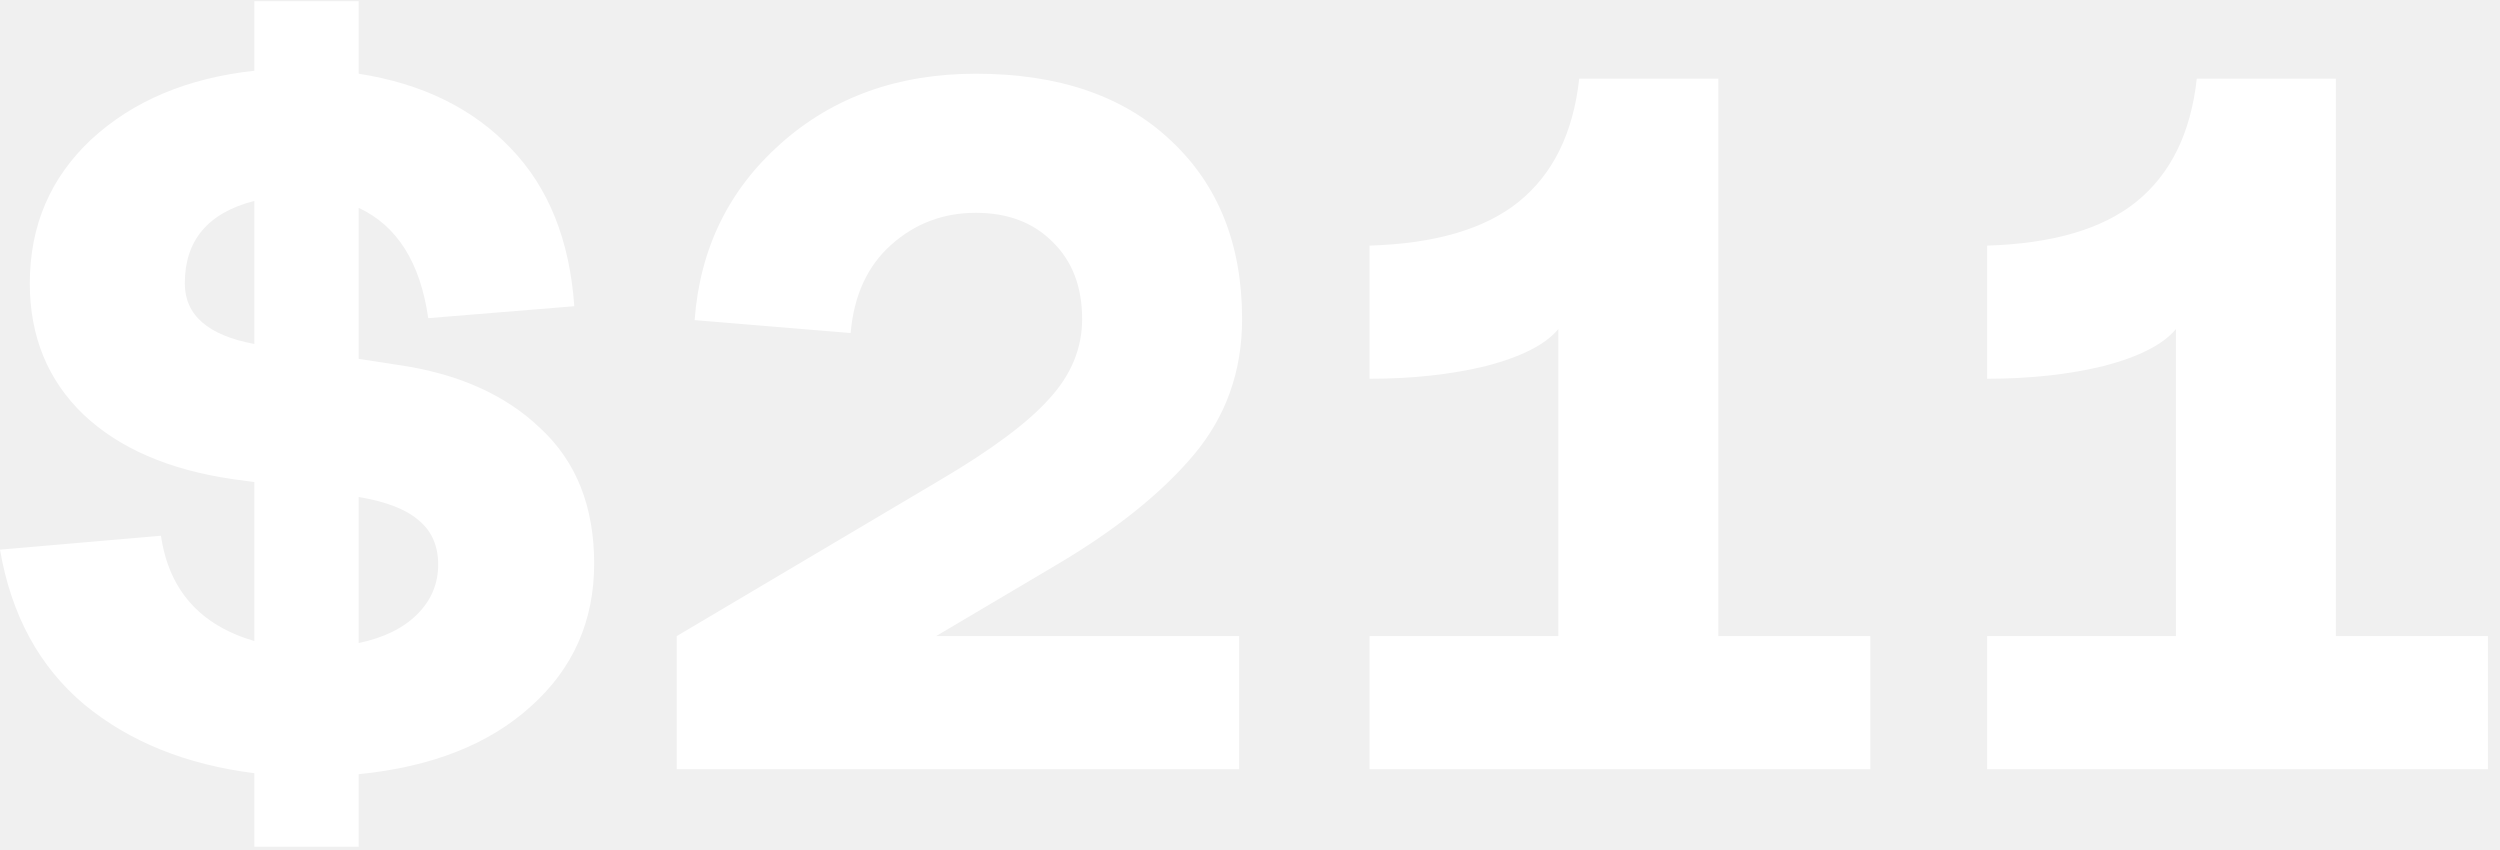
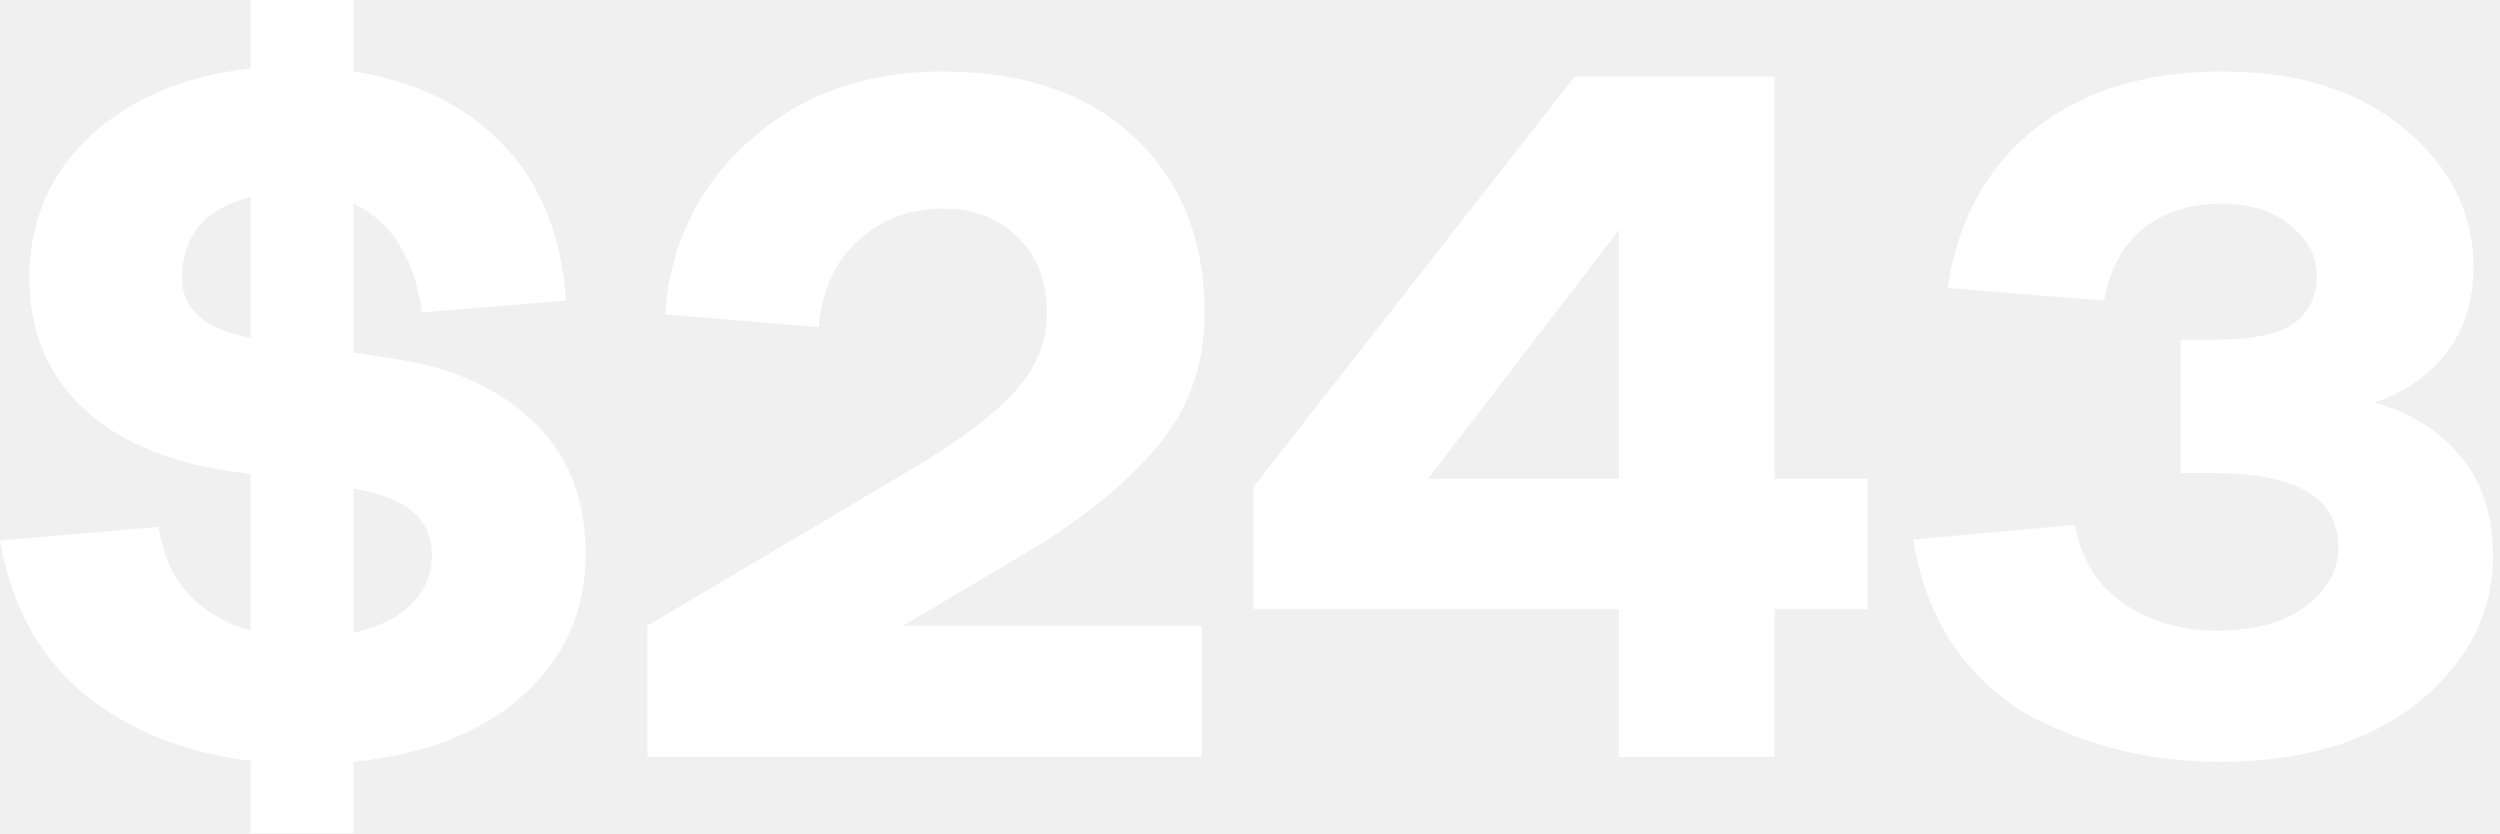
- <svg xmlns="http://www.w3.org/2000/svg" width="156" height="53" viewBox="0 0 156 53" fill="none">
-   <path d="M37.076 35.166C37.076 38.762 35.753 41.738 33.108 44.094C30.504 46.45 26.929 47.856 22.382 48.31V52.836H15.872V48.248C11.615 47.711 8.081 46.285 5.27 43.97C2.459 41.614 0.703 38.39 0 34.298L10.044 33.43C10.54 36.82 12.483 39.01 15.872 40.002V30.082L14.508 29.896C10.54 29.318 7.44 27.974 5.208 25.866C2.976 23.717 1.86 20.989 1.86 17.682C1.86 14.086 3.141 11.09 5.704 8.692C8.308 6.295 11.697 4.869 15.872 4.414V0.074H22.382V4.6C26.35 5.22 29.512 6.77 31.868 9.25C34.224 11.689 35.547 14.975 35.836 19.108L26.722 19.852C26.226 16.38 24.779 14.086 22.382 12.97V22.394L24.8 22.766C28.561 23.304 31.537 24.626 33.728 26.734C35.96 28.801 37.076 31.612 37.076 35.166ZM11.532 17.682C11.532 19.666 12.979 20.927 15.872 21.464V12.536C12.979 13.28 11.532 14.996 11.532 17.682ZM22.382 40.126C23.953 39.796 25.172 39.196 26.04 38.328C26.908 37.46 27.342 36.427 27.342 35.228C27.342 34.071 26.949 33.162 26.164 32.5C25.379 31.798 24.118 31.302 22.382 31.012V40.126Z" fill="white" />
-   <path d="M42.229 48V39.692L58.659 29.958C61.883 28.057 64.156 26.362 65.479 24.874C66.843 23.386 67.525 21.733 67.525 19.914C67.525 17.889 66.905 16.277 65.665 15.078C64.466 13.88 62.875 13.28 60.891 13.28C58.865 13.28 57.109 13.942 55.621 15.264C54.133 16.587 53.285 18.426 53.079 20.782L43.345 19.976C43.675 15.512 45.473 11.834 48.739 8.94C52.004 6.047 56.055 4.6 60.891 4.6C66.057 4.6 70.108 5.985 73.043 8.754C76.019 11.524 77.507 15.244 77.507 19.914C77.507 23.18 76.494 26.011 74.469 28.408C72.443 30.806 69.571 33.1 65.851 35.29L58.411 39.692H77.321V48H42.229Z" fill="white" />
-   <path d="M85.46 48V39.692H97.24V20.534C96.454 21.485 94.966 22.25 92.776 22.828C90.585 23.366 88.146 23.634 85.46 23.634V15.326C89.552 15.202 92.652 14.293 94.76 12.598C96.909 10.862 98.17 8.3 98.542 4.91H107.222V39.692H116.708V48H85.46Z" fill="white" />
-   <path d="M123.997 48V39.692H135.777V20.534C134.991 21.485 133.503 22.25 131.313 22.828C129.122 23.366 126.683 23.634 123.997 23.634V15.326C128.089 15.202 131.189 14.293 133.297 12.598C135.446 10.862 136.707 8.3 137.079 4.91H145.759V39.692H155.245V48H123.997Z" fill="white" />
+ <svg xmlns="http://www.w3.org/2000/svg" width="120" height="40" viewBox="0 0 120 40" fill="none">
+   <path d="M28.108 26.604C28.108 29.33 27.105 31.586 25.1 33.373C23.126 35.159 20.415 36.224 16.968 36.569V40H12.033V36.522C8.805 36.114 6.126 35.033 3.995 33.279C1.864 31.492 0.533 29.048 0 25.946L7.615 25.288C7.991 27.857 9.463 29.518 12.033 30.27V22.75L10.999 22.609C7.991 22.17 5.64 21.152 3.948 19.553C2.256 17.924 1.41 15.856 1.41 13.349C1.41 10.623 2.382 8.351 4.324 6.533C6.298 4.716 8.868 3.635 12.033 3.29V0H16.968V3.431C19.977 3.901 22.374 5.076 24.16 6.957C25.946 8.805 26.949 11.296 27.168 14.43L20.259 14.994C19.883 12.362 18.786 10.623 16.968 9.777V16.921L18.801 17.203C21.653 17.611 23.909 18.613 25.57 20.212C27.262 21.778 28.108 23.909 28.108 26.604ZM8.743 13.349C8.743 14.853 9.839 15.809 12.033 16.216V9.448C9.839 10.012 8.743 11.312 8.743 13.349ZM16.968 30.364C18.159 30.114 19.083 29.659 19.741 29.001C20.399 28.343 20.729 27.56 20.729 26.651C20.729 25.774 20.431 25.084 19.835 24.583C19.24 24.05 18.284 23.674 16.968 23.455V30.364Z" fill="white" />
+   <path d="M31.075 36.334V30.035L43.53 22.656C45.975 21.214 47.698 19.93 48.701 18.801C49.735 17.673 50.252 16.42 50.252 15.041C50.252 13.506 49.782 12.284 48.842 11.375C47.933 10.466 46.727 10.012 45.222 10.012C43.687 10.012 42.355 10.513 41.227 11.516C40.099 12.519 39.457 13.913 39.3 15.699L31.921 15.088C32.171 11.704 33.534 8.915 36.01 6.721C38.485 4.528 41.556 3.431 45.222 3.431C49.139 3.431 52.21 4.481 54.435 6.58C56.691 8.68 57.819 11.5 57.819 15.041C57.819 17.517 57.052 19.663 55.516 21.481C53.981 23.298 51.803 25.037 48.983 26.698L43.342 30.035H57.678V36.334H31.075Z" fill="white" />
+   <path d="M77.707 36.334V29.236H60.175V23.361L75.592 3.666H85.181V22.985H89.646V29.236H85.181V36.334H77.707ZM68.542 22.985H77.707V11.046L68.542 22.985Z" fill="white" />
+   <path d="M106.552 36.569C104.985 36.569 103.45 36.396 101.945 36.052C100.473 35.707 99 35.159 97.527 34.407C96.086 33.623 94.848 32.511 93.814 31.069C92.811 29.597 92.153 27.873 91.84 25.899L99.595 25.194C99.909 26.886 100.708 28.155 101.993 29.001C103.277 29.847 104.734 30.27 106.364 30.27C108.213 30.27 109.654 29.879 110.688 29.095C111.722 28.312 112.239 27.372 112.239 26.275C112.239 23.893 110.234 22.703 106.223 22.703H104.672V16.31H106.223C108.103 16.31 109.403 16.044 110.124 15.511C110.845 14.979 111.205 14.226 111.205 13.255C111.205 12.315 110.782 11.5 109.936 10.811C109.09 10.121 107.993 9.777 106.646 9.777C105.11 9.777 103.841 10.184 102.839 10.999C101.867 11.814 101.256 12.957 101.005 14.43L93.485 13.819C93.986 10.529 95.396 7.975 97.715 6.157C100.034 4.34 103.027 3.431 106.693 3.431C110.328 3.431 113.242 4.356 115.436 6.204C117.629 8.022 118.726 10.231 118.726 12.832C118.726 14.493 118.271 15.887 117.363 17.015C116.485 18.112 115.341 18.88 113.931 19.318C115.624 19.757 117.002 20.603 118.068 21.857C119.133 23.11 119.666 24.708 119.666 26.651C119.666 29.409 118.475 31.759 116.094 33.702C113.712 35.613 110.531 36.569 106.552 36.569Z" fill="white" />
</svg>
